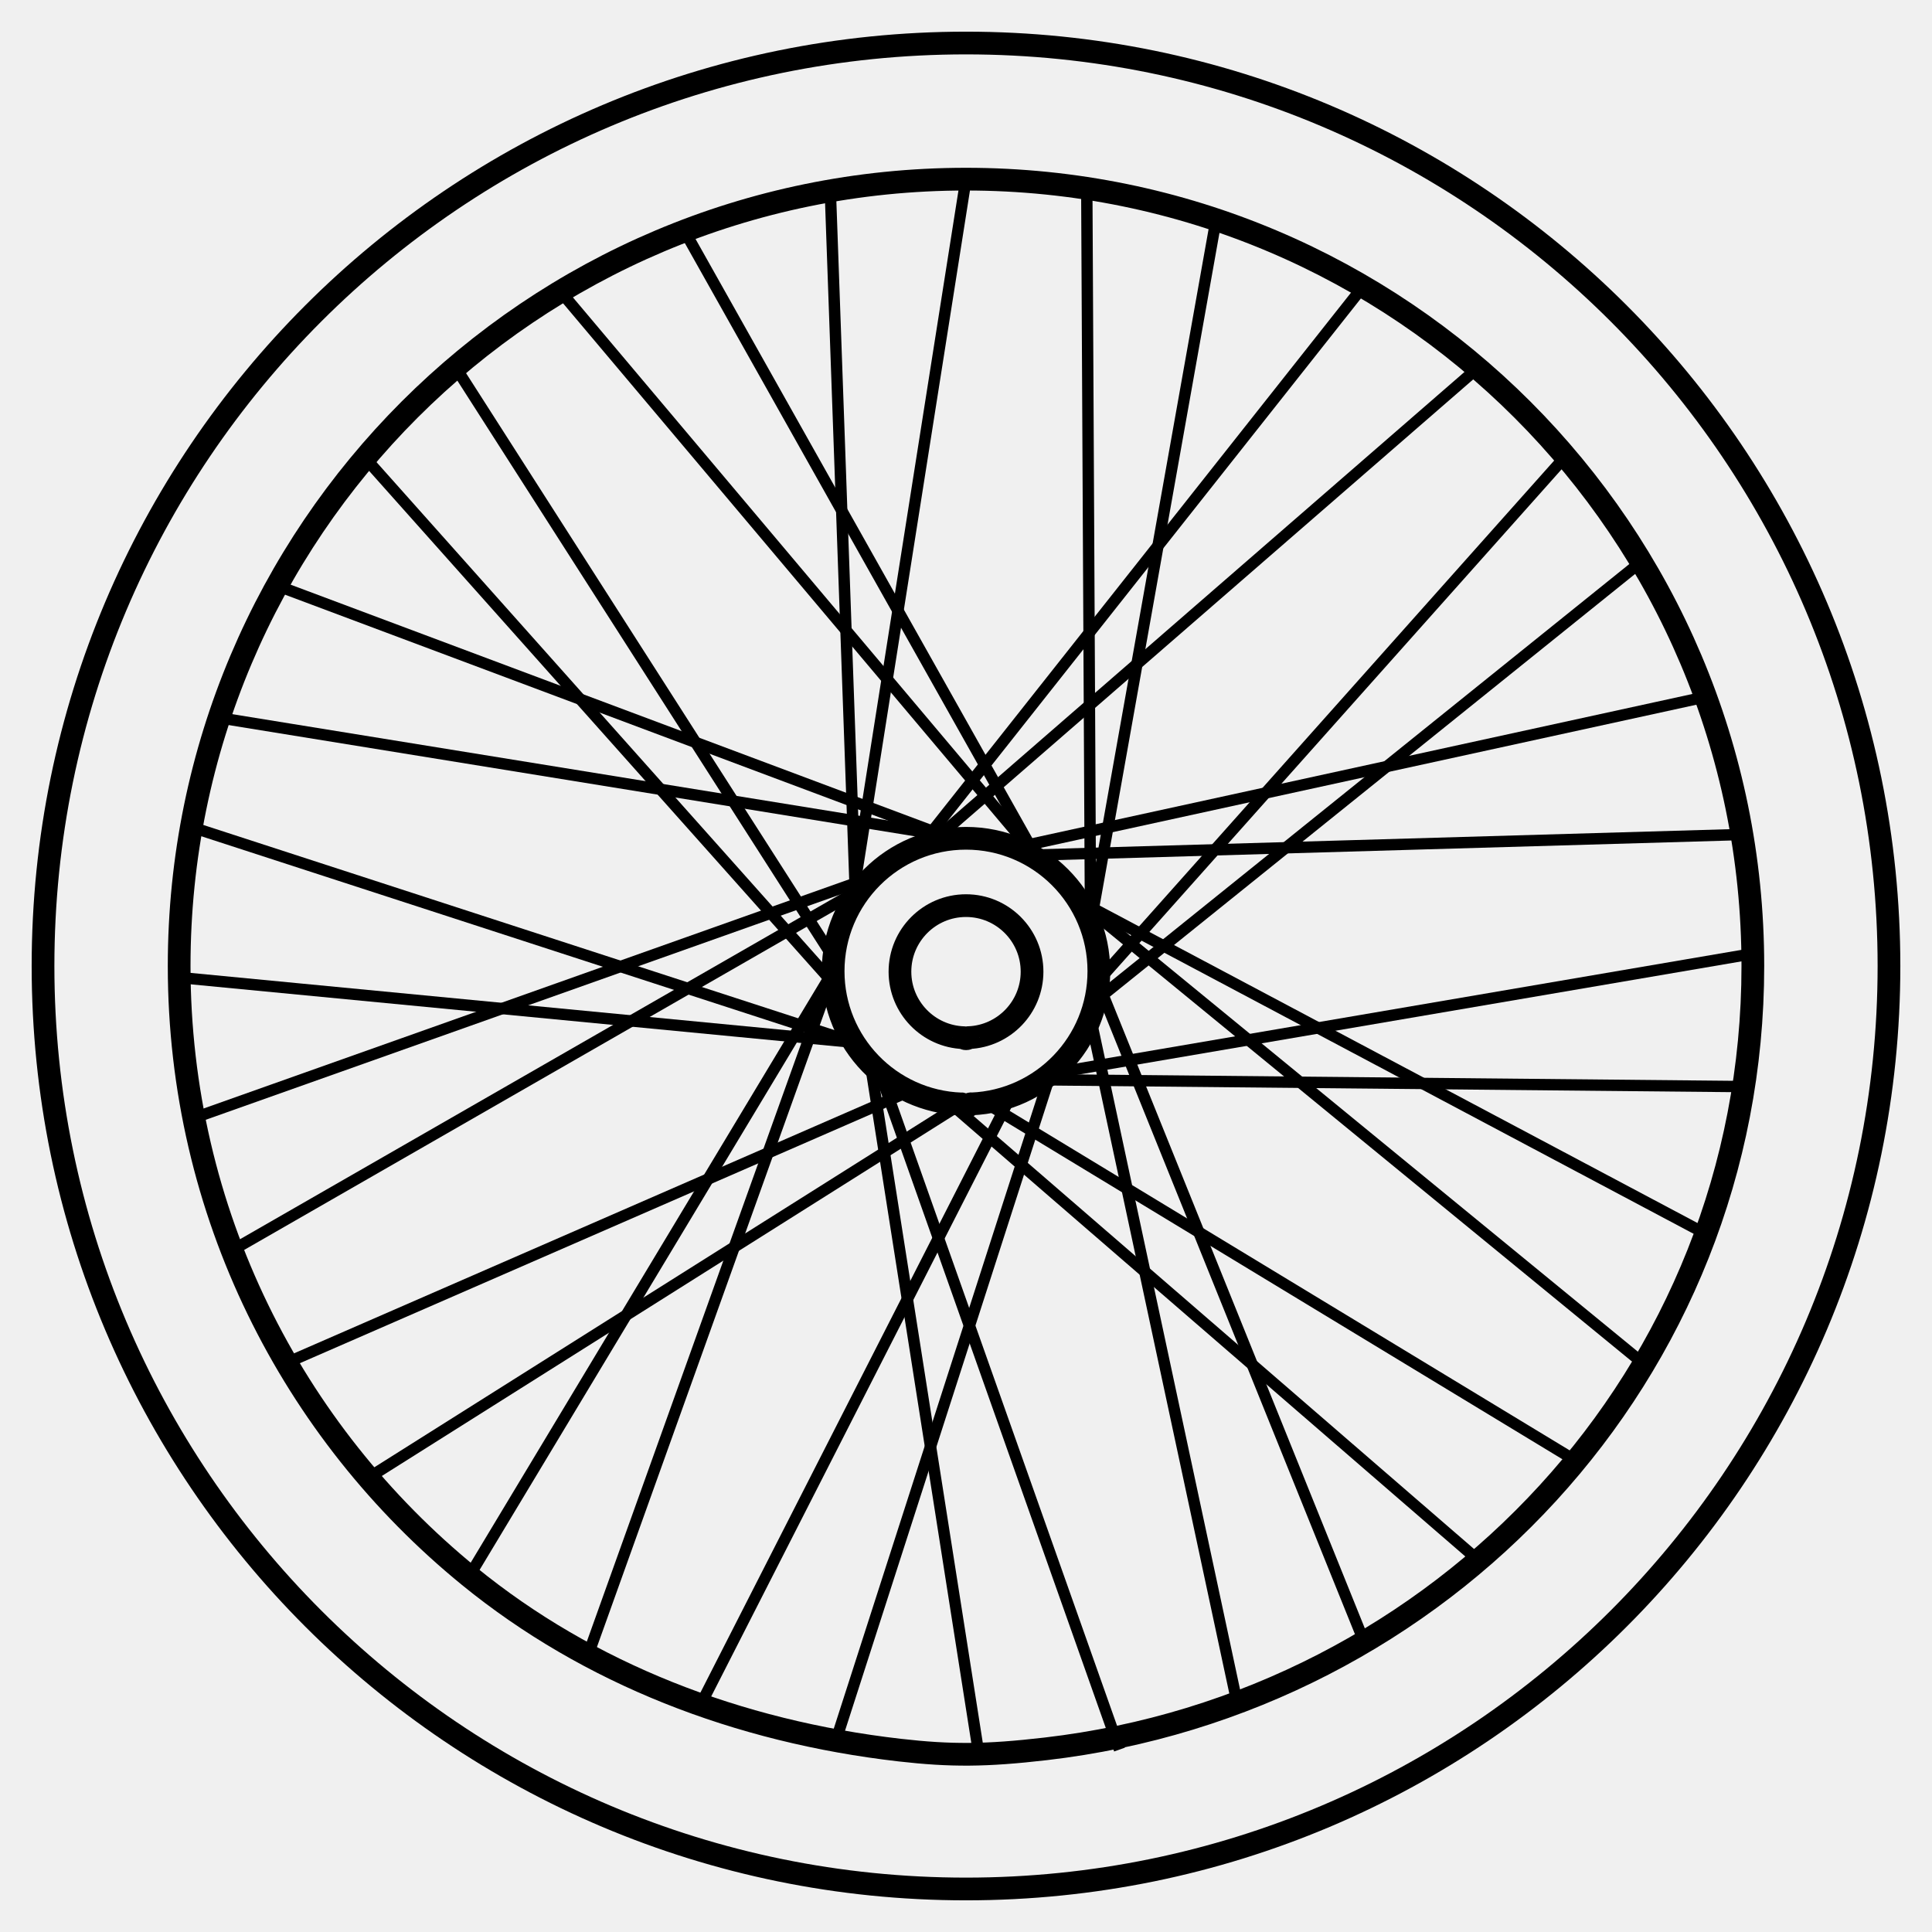
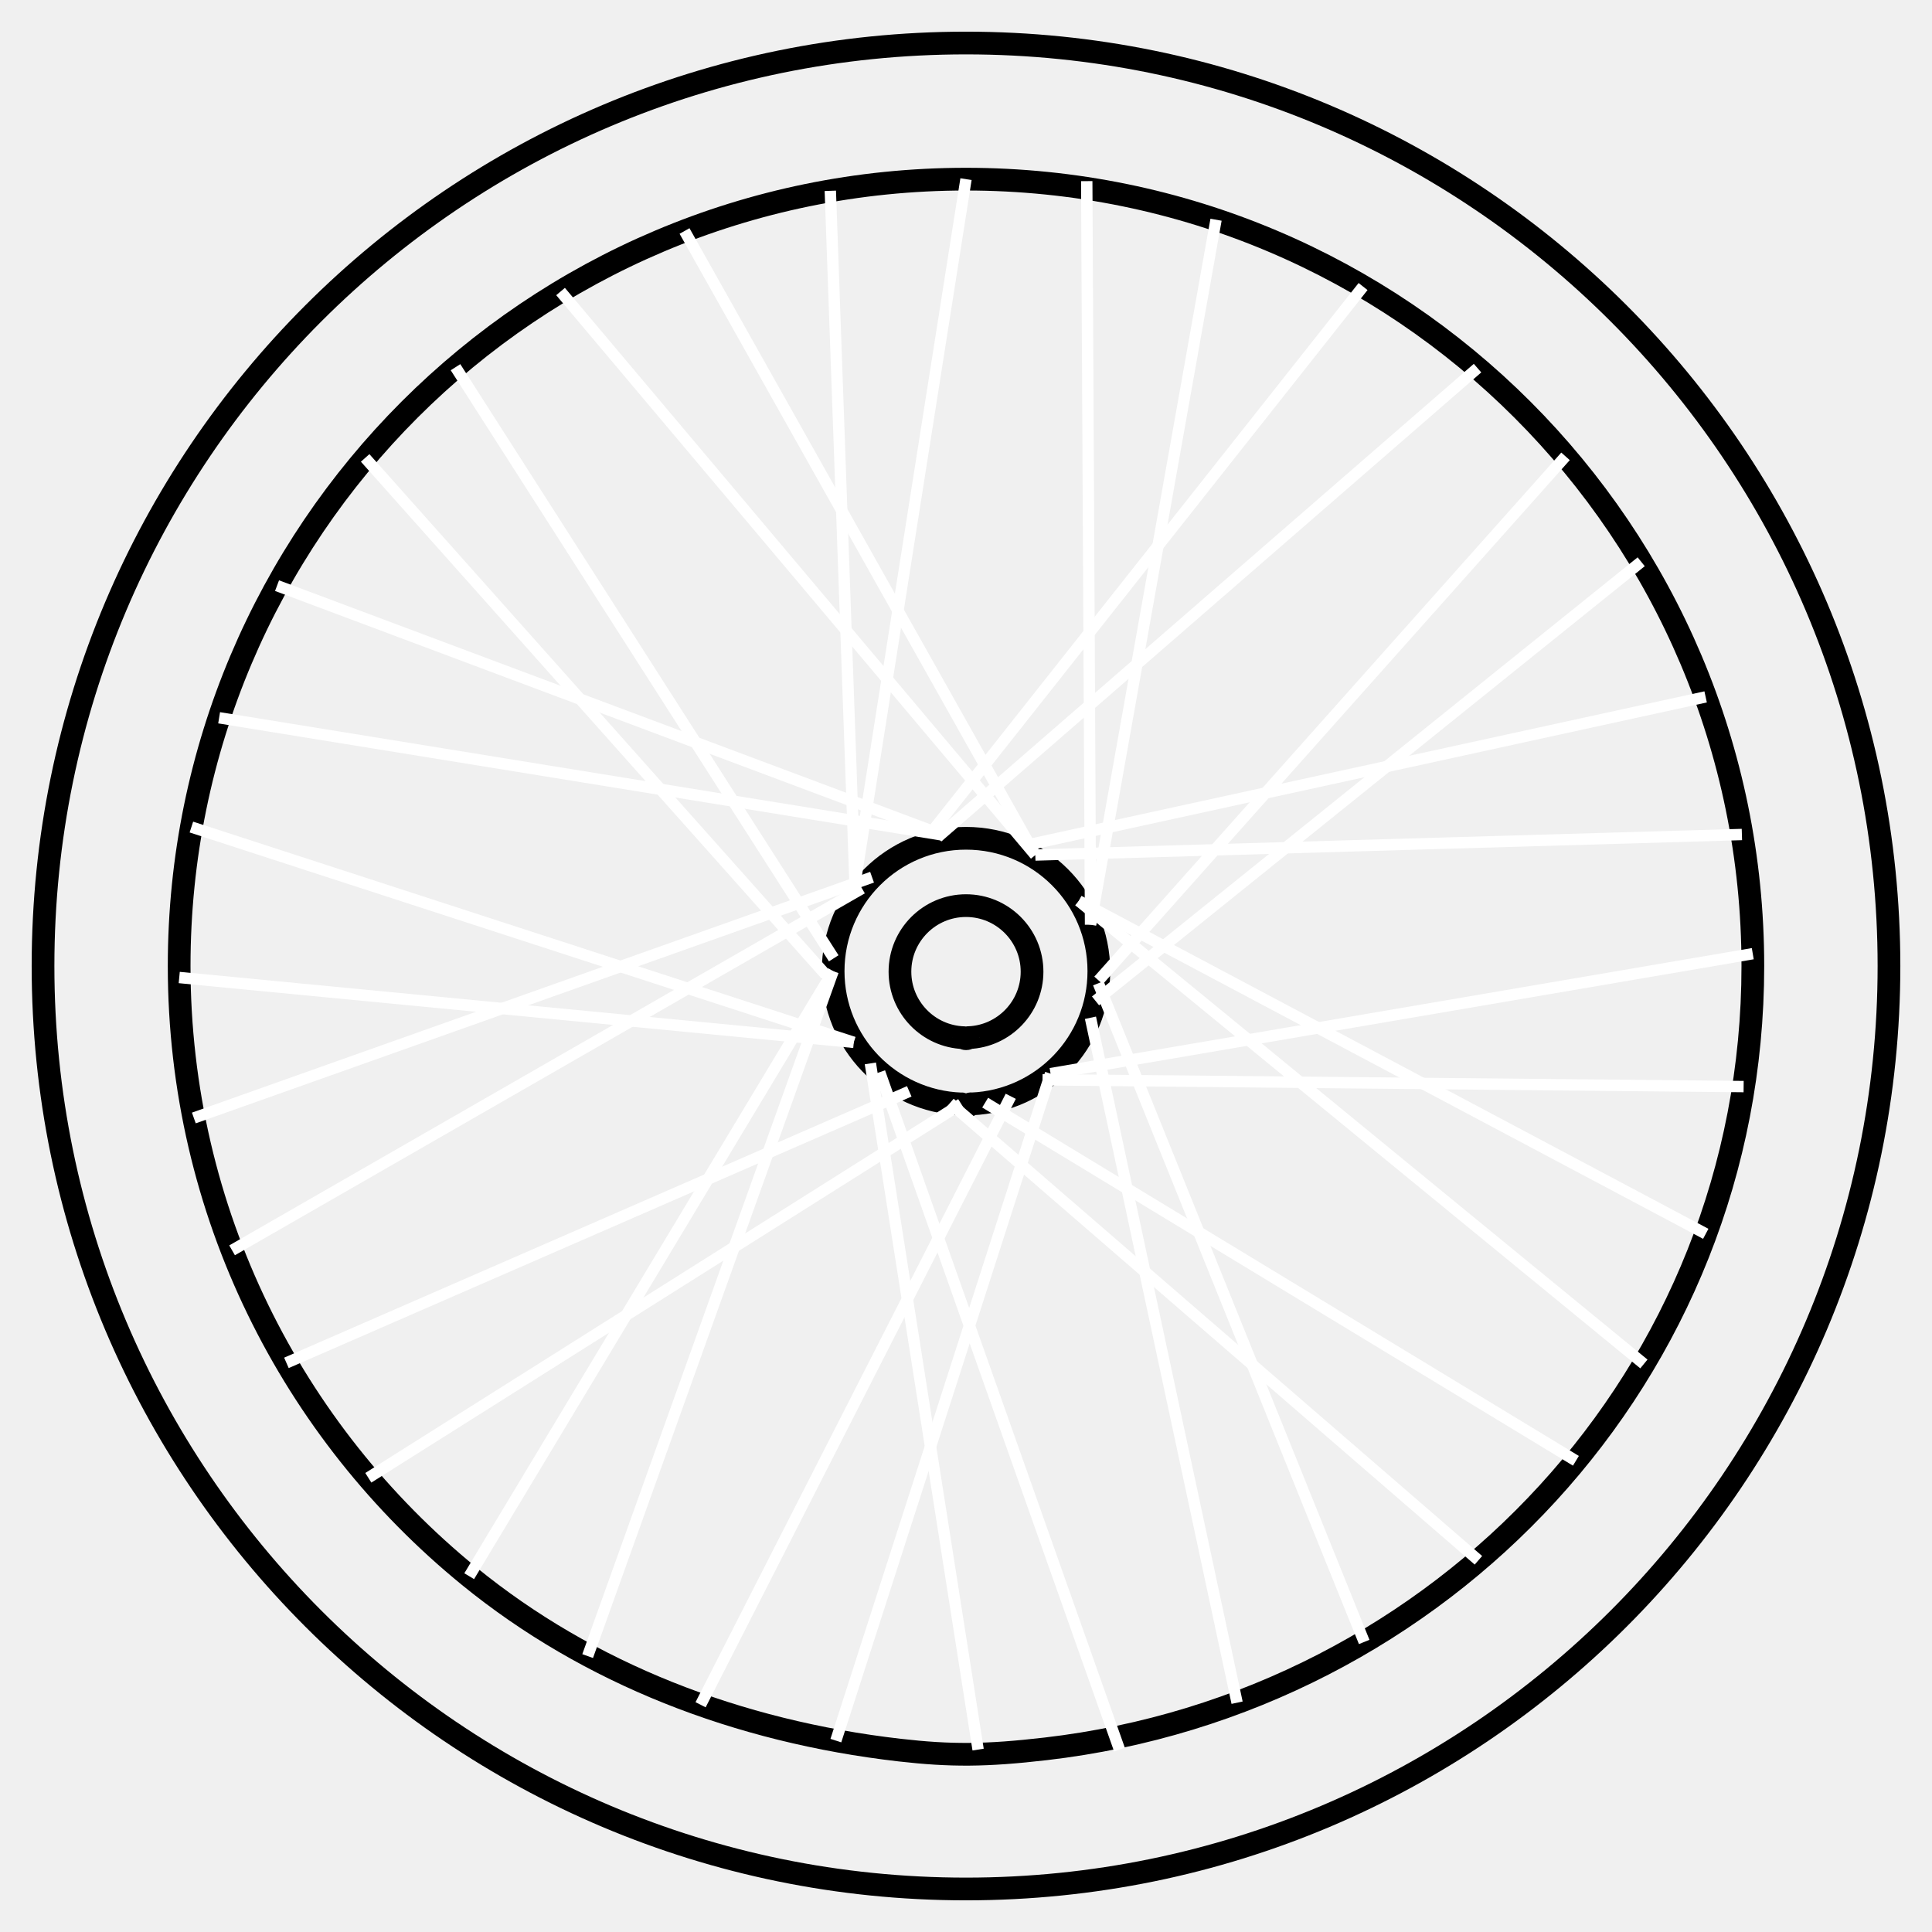
<svg xmlns="http://www.w3.org/2000/svg" xml:space="preserve" version="1.1" style="shape-rendering:geometricPrecision;text-rendering:geometricPrecision;image-rendering:optimizeQuality;" viewBox="1000 1000 48000 48000" x="0px" y="0px" fill-rule="evenodd" clip-rule="evenodd">
  <defs>
    <style type="text/css">
   
-     .str1 {stroke:black;stroke-width:282.22}
+     .str1 {stroke:white;stroke-width:282.22}
    .str0 {stroke:black;stroke-width:564.44}
    .fil0 {fill:none}
   
  </style>
  </defs>
  <g>
    <g>
      <circle class="fil0 str0" cx="25000" cy="25000" r="22931" />
      <path class="fil0 str0" d="M25000 5451c10797,0 19549,8752 19549,19549 0,10129 -7720,18307 -17571,19450 -1485,172 -2355,176 -3625,31 -4026,-462 -7729,-1902 -10696,-4321 -4397,-3584 -7206,-9044 -7206,-15160 0,-10797 8752,-19549 19549,-19549z" />
      <path class="fil0 str0" d="M25000 21827c1823,0 3301,1478 3301,3301 0,1777 -1404,3226 -3163,3298 -9,1 -27,-8 -27,1 2,72 -214,72 -214,0 0,-5 -11,0 -16,0 -1768,-63 -3182,-1516 -3182,-3299 0,-1823 1478,-3301 3301,-3301z" />
      <line class="fil0 str1" x1="21699" y1="25128" x2="12657" y2="40160" />
      <line class="fil0 str1" x1="21699" y1="25128" x2="15600" y2="42145" />
      <line class="fil0 str1" x1="22624" y1="27420" x2="25301" y2="44468" />
      <line class="fil0 str1" x1="28092" y1="26286" x2="31735" y2="43303" />
      <line class="fil0 str1" x1="28288" y1="25429" x2="34893" y2="41794" />
      <line class="fil0 str1" x1="27101" y1="27674" x2="21767" y2="44245" />
      <line class="fil0 str1" x1="26112" y1="28237" x2="18406" y2="43354" />
      <line class="fil0 str1" x1="22856" y1="27638" x2="28813" y2="44468" />
      <line class="fil0 str1" x1="24881" y1="28427" x2="10151" y2="37715" />
      <line class="fil0 str1" x1="23590" y1="28114" x2="8116" y2="34860" />
      <line class="fil0 str1" x1="22212" y1="26897" x2="5755" y2="21548" />
      <line class="fil0 str1" x1="22212" y1="26897" x2="5453" y2="25286" />
      <line class="fil0 str1" x1="22666" y1="22794" x2="5816" y2="28776" />
      <line class="fil0 str1" x1="22416" y1="23073" x2="6766" y2="32064" />
      <line class="fil0 str1" x1="21593" y1="25304" x2="10072" y2="12377" />
      <line class="fil0 str1" x1="21714" y1="24809" x2="12317" y2="10123" />
      <line class="fil0 str1" x1="24430" y1="21749" x2="7883" y2="15550" />
      <line class="fil0 str1" x1="24430" y1="21749" x2="6444" y2="18833" />
      <line class="fil0 str1" x1="22242" y1="22944" x2="21629" y2="5741" />
      <line class="fil0 str1" x1="22242" y1="22944" x2="25000" y2="5451" />
      <line class="fil0 str1" x1="26722" y1="22243" x2="14927" y2="8243" />
      <line class="fil0 str1" x1="26722" y1="22243" x2="18007" y2="6739" />
      <line class="fil0 str1" x1="24124" y1="21700" x2="34865" y2="8119" />
      <line class="fil0 str1" x1="24294" y1="21800" x2="37709" y2="10146" />
      <line class="fil0 str1" x1="28094" y1="23974" x2="31212" y2="6459" />
      <line class="fil0 str1" x1="28094" y1="23974" x2="28000" y2="5500" />
      <line class="fil0 str1" x1="28293" y1="25358" x2="39895" y2="12338" />
      <line class="fil0 str1" x1="28218" y1="25867" x2="41775" y2="14957" />
      <line class="fil0 str1" x1="26513" y1="21996" x2="43376" y2="18314" />
      <line class="fil0 str1" x1="26722" y1="22243" x2="44277" y2="21733" />
      <line class="fil0 str1" x1="27802" y1="23382" x2="43379" y2="31654" />
      <line class="fil0 str1" x1="27802" y1="23382" x2="41842" y2="34887" />
      <line class="fil0 str1" x1="27101" y1="27674" x2="44547" y2="24694" />
      <line class="fil0 str1" x1="26901" y1="27827" x2="44320" y2="27996" />
      <line class="fil0 str1" x1="25476" y1="28395" x2="40153" y2="37293" />
      <line class="fil0 str1" x1="24601" y1="28405" x2="37731" y2="39765" />
      <path class="fil0 str0" d="M25000 23500c906,0 1641,735 1641,1641 0,883 -698,1603 -1573,1639 -4,1 -13,-4 -13,1 1,35 -106,35 -106,0 0,-3 -6,0 -8,0 -879,-31 -1582,-754 -1582,-1640 0,-906 735,-1641 1641,-1641z" />
    </g>
  </g>
</svg>
